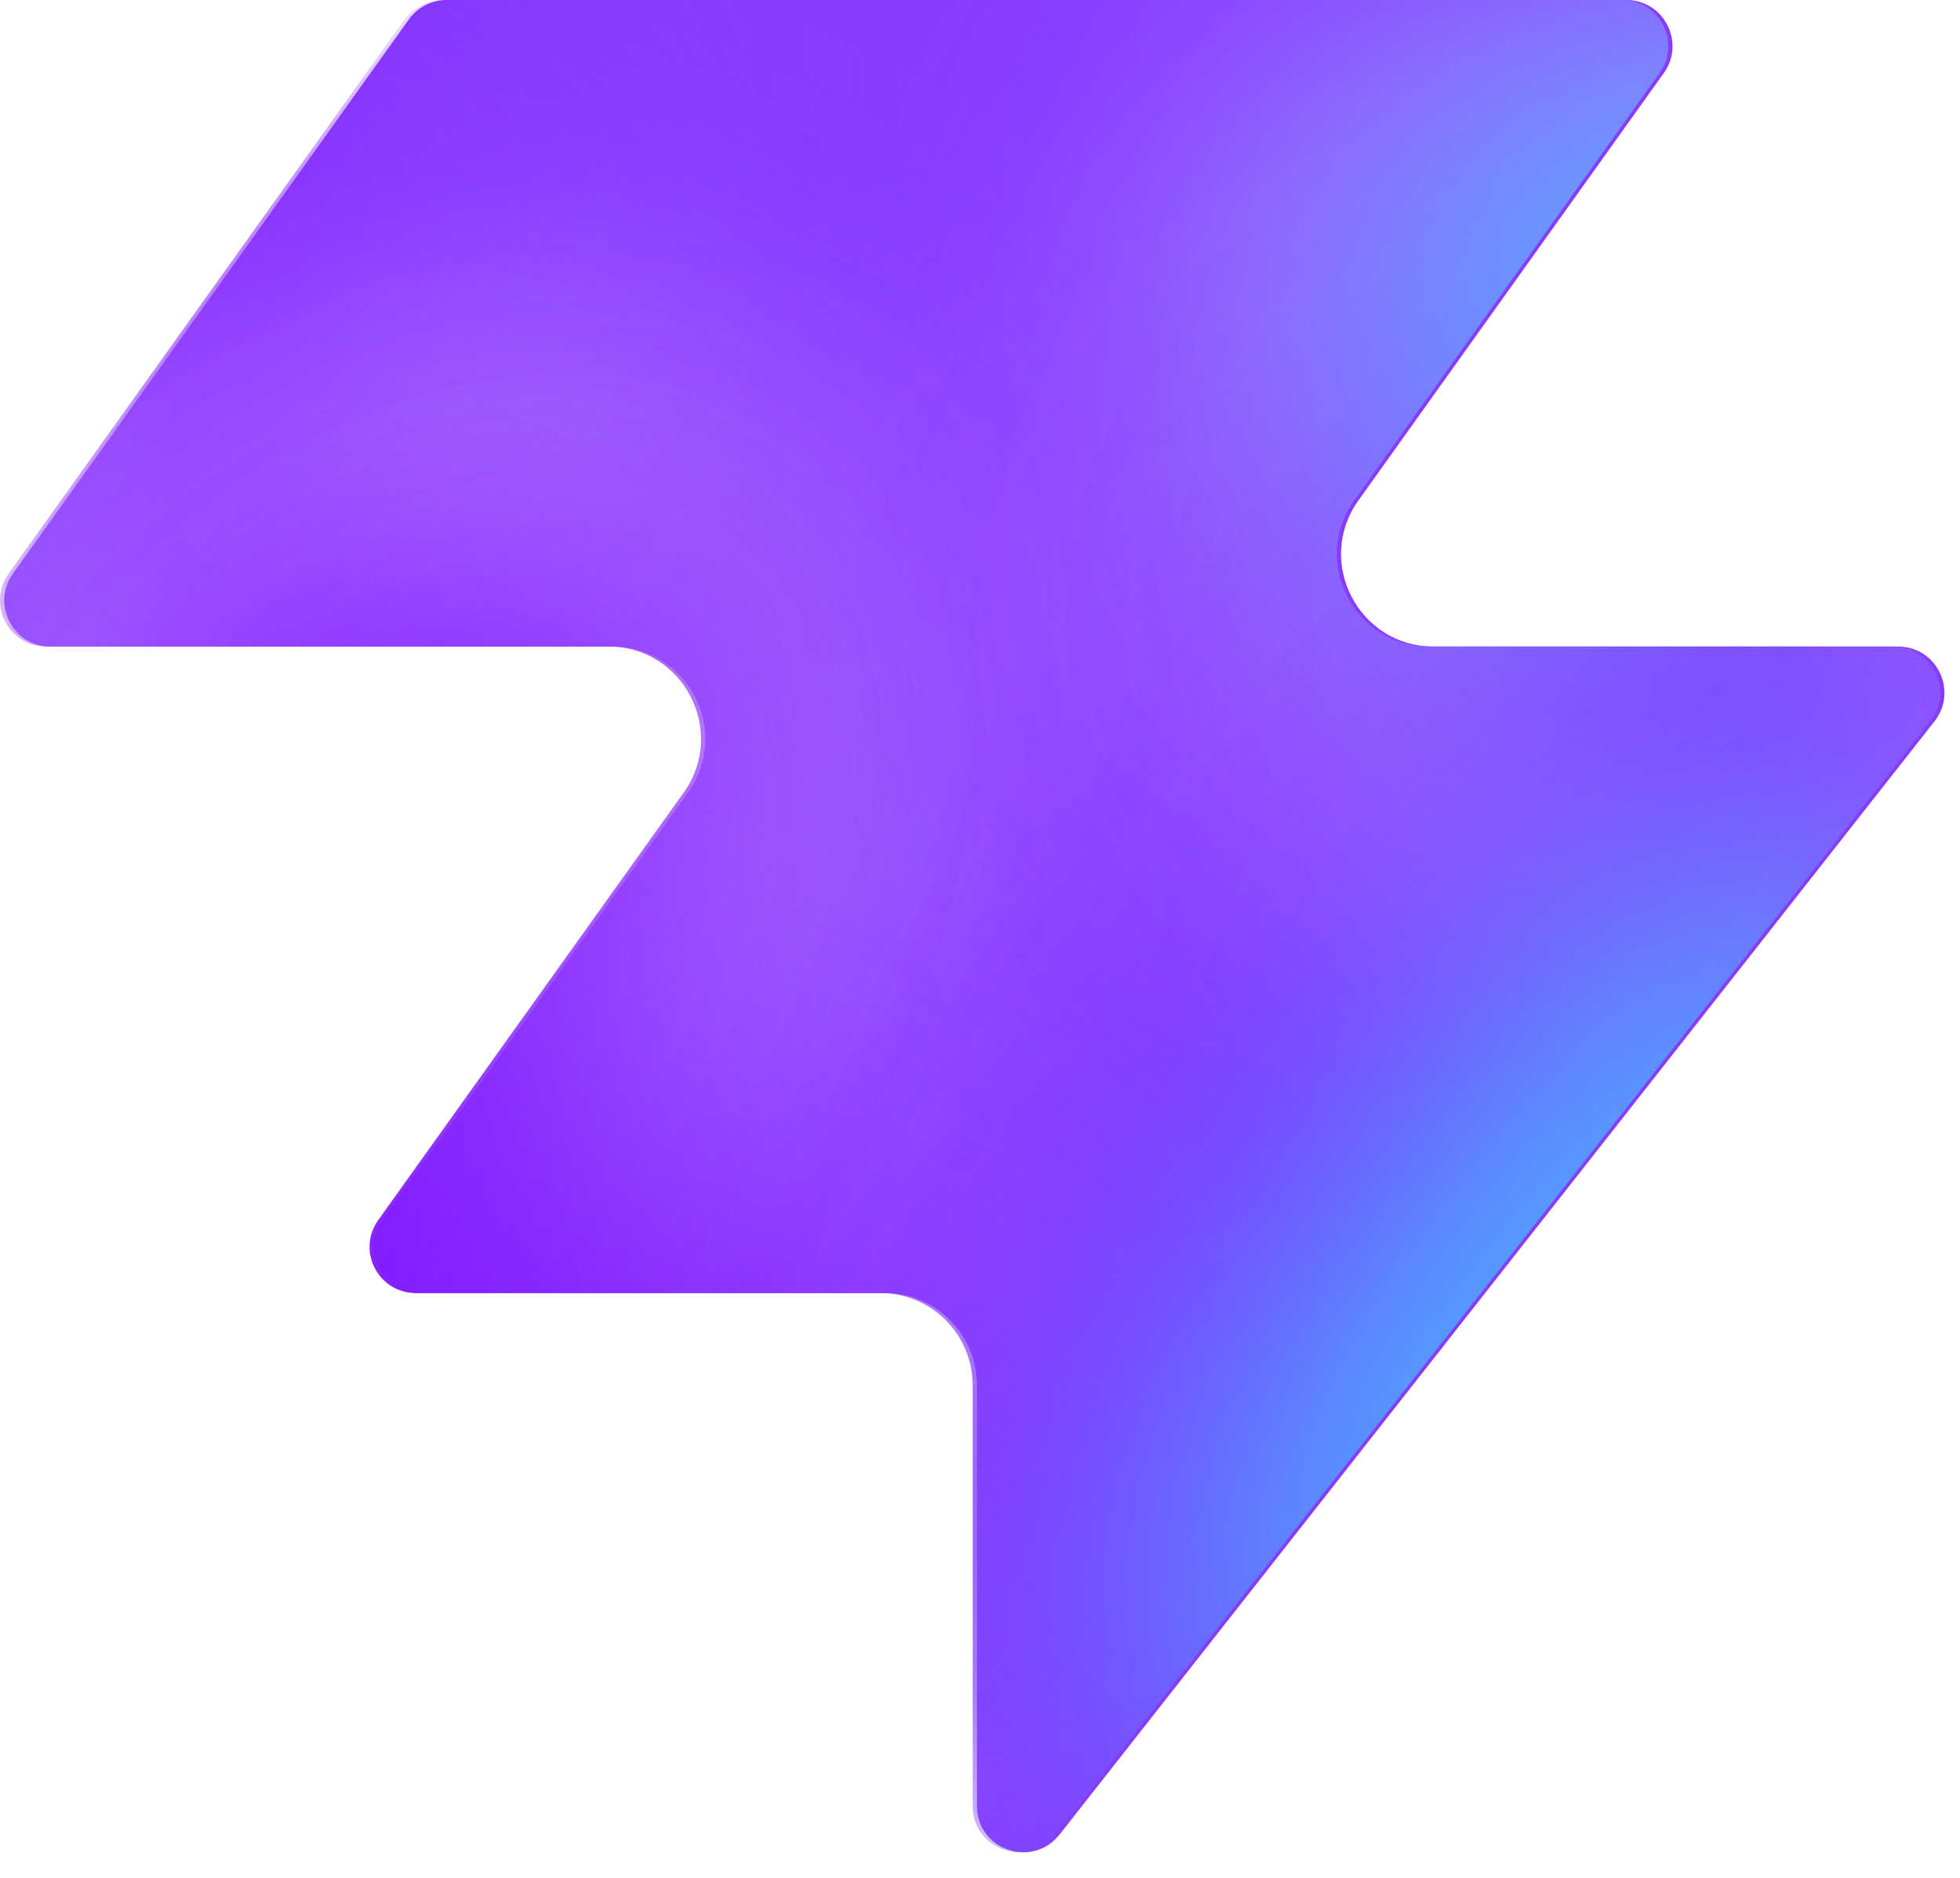
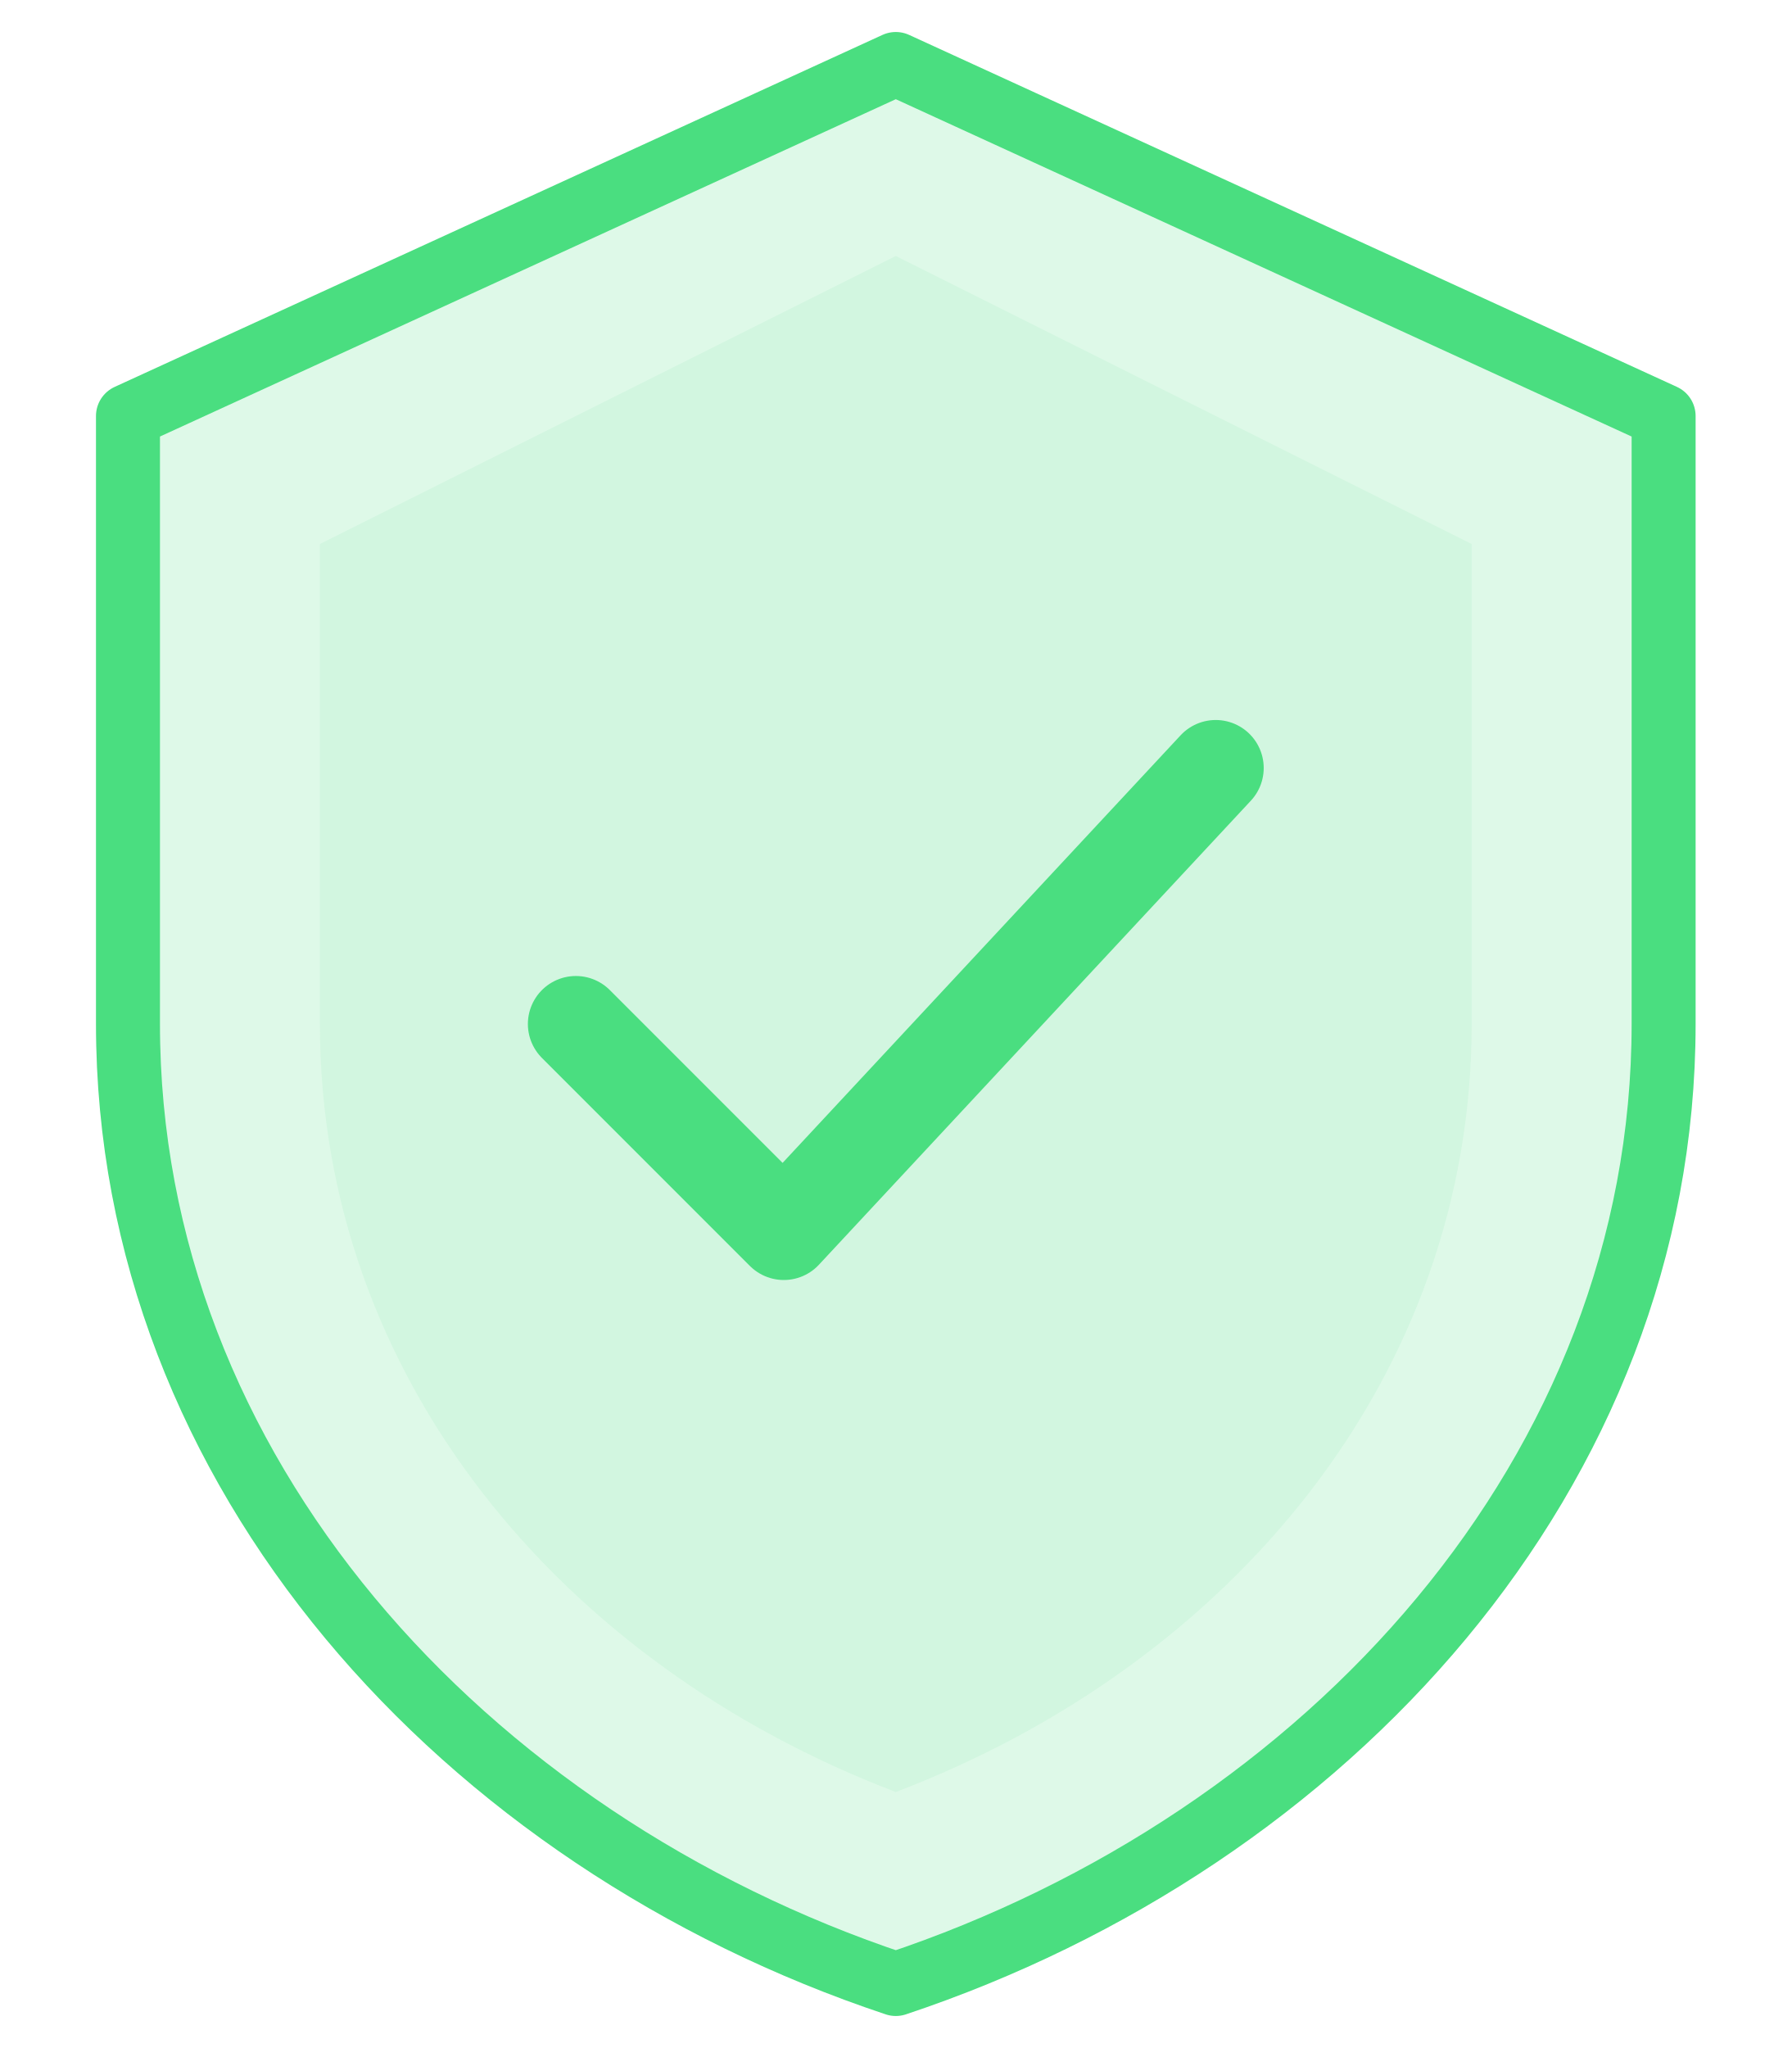
- <svg xmlns="http://www.w3.org/2000/svg" width="48" height="46" fill="none" viewBox="0 0 48 46">
-   <path fill="#863bff" d="M25.946 44.938c-.664.845-2.021.375-2.021-.698V33.937a2.26 2.26 0 0 0-2.262-2.262H10.287c-.92 0-1.456-1.04-.92-1.788l7.48-10.471c1.07-1.497 0-3.578-1.842-3.578H1.237c-.92 0-1.456-1.04-.92-1.788L10.013.474c.214-.297.556-.474.92-.474h28.894c.92 0 1.456 1.04.92 1.788l-7.48 10.471c-1.07 1.498 0 3.579 1.842 3.579h11.377c.943 0 1.473 1.088.89 1.83L25.947 44.94z" style="fill:#863bff;fill:color(display-p3 .525 .23 1);fill-opacity:1" />
-   <mask id="a" width="48" height="46" x="0" y="0" maskUnits="userSpaceOnUse" style="mask-type:alpha">
-     <path fill="#000" d="M25.842 44.938c-.664.844-2.021.375-2.021-.698V33.937a2.26 2.26 0 0 0-2.262-2.262H10.183c-.92 0-1.456-1.04-.92-1.788l7.48-10.471c1.07-1.498 0-3.579-1.842-3.579H1.133c-.92 0-1.456-1.04-.92-1.787L9.91.473c.214-.297.556-.474.92-.474h28.894c.92 0 1.456 1.04.92 1.788l-7.48 10.471c-1.07 1.498 0 3.578 1.842 3.578h11.377c.943 0 1.473 1.088.89 1.832L25.843 44.94z" style="fill:#000;fill-opacity:1" />
-   </mask>
-   <g mask="url(#a)">
-     <g filter="url(#b)">
-       <ellipse cx="5.508" cy="14.704" fill="#ede6ff" rx="5.508" ry="14.704" style="fill:#ede6ff;fill:color(display-p3 .927 .903 1);fill-opacity:1" transform="matrix(.00324 1 1 -.00324 -4.47 31.516)" />
-     </g>
-     <g filter="url(#c)">
-       <ellipse cx="10.399" cy="29.851" fill="#ede6ff" rx="10.399" ry="29.851" style="fill:#ede6ff;fill:color(display-p3 .927 .903 1);fill-opacity:1" transform="matrix(.00324 1 1 -.00324 -39.328 7.883)" />
-     </g>
-     <g filter="url(#d)">
-       <ellipse cx="5.508" cy="30.487" fill="#7e14ff" rx="5.508" ry="30.487" style="fill:#7e14ff;fill:color(display-p3 .492 .077 1);fill-opacity:1" transform="rotate(89.814 -25.913 -14.639)scale(1 -1)" />
-     </g>
-     <g filter="url(#e)">
-       <ellipse cx="5.508" cy="30.599" fill="#7e14ff" rx="5.508" ry="30.599" style="fill:#7e14ff;fill:color(display-p3 .492 .077 1);fill-opacity:1" transform="rotate(89.814 -32.644 -3.334)scale(1 -1)" />
-     </g>
-     <g filter="url(#f)">
-       <ellipse cx="5.508" cy="30.599" fill="#7e14ff" rx="5.508" ry="30.599" style="fill:#7e14ff;fill:color(display-p3 .492 .077 1);fill-opacity:1" transform="matrix(.00324 1 1 -.00324 -34.34 30.47)" />
-     </g>
-     <g filter="url(#g)">
-       <ellipse cx="14.072" cy="22.078" fill="#ede6ff" rx="14.072" ry="22.078" style="fill:#ede6ff;fill:color(display-p3 .927 .903 1);fill-opacity:1" transform="rotate(93.35 24.506 48.493)scale(-1 1)" />
-     </g>
-     <g filter="url(#h)">
-       <ellipse cx="3.47" cy="21.501" fill="#7e14ff" rx="3.47" ry="21.501" style="fill:#7e14ff;fill:color(display-p3 .492 .077 1);fill-opacity:1" transform="rotate(89.009 28.708 47.59)scale(-1 1)" />
-     </g>
-     <g filter="url(#i)">
-       <ellipse cx="3.47" cy="21.501" fill="#7e14ff" rx="3.47" ry="21.501" style="fill:#7e14ff;fill:color(display-p3 .492 .077 1);fill-opacity:1" transform="rotate(89.009 28.708 47.59)scale(-1 1)" />
-     </g>
-     <g filter="url(#j)">
-       <ellipse cx=".387" cy="8.972" fill="#7e14ff" rx="4.407" ry="29.108" style="fill:#7e14ff;fill:color(display-p3 .492 .077 1);fill-opacity:1" transform="rotate(39.51 .387 8.972)" />
-     </g>
-     <g filter="url(#k)">
-       <ellipse cx="47.523" cy="-6.092" fill="#7e14ff" rx="4.407" ry="29.108" style="fill:#7e14ff;fill:color(display-p3 .492 .077 1);fill-opacity:1" transform="rotate(37.892 47.523 -6.092)" />
-     </g>
-     <g filter="url(#l)">
-       <ellipse cx="41.412" cy="6.333" fill="#47bfff" rx="5.971" ry="9.665" style="fill:#47bfff;fill:color(display-p3 .28 .748 1);fill-opacity:1" transform="rotate(37.892 41.412 6.333)" />
-     </g>
-     <g filter="url(#m)">
-       <ellipse cx="-1.879" cy="38.332" fill="#7e14ff" rx="4.407" ry="29.108" style="fill:#7e14ff;fill:color(display-p3 .492 .077 1);fill-opacity:1" transform="rotate(37.892 -1.88 38.332)" />
-     </g>
-     <g filter="url(#n)">
-       <ellipse cx="-1.879" cy="38.332" fill="#7e14ff" rx="4.407" ry="29.108" style="fill:#7e14ff;fill:color(display-p3 .492 .077 1);fill-opacity:1" transform="rotate(37.892 -1.88 38.332)" />
-     </g>
-     <g filter="url(#o)">
-       <ellipse cx="35.651" cy="29.907" fill="#7e14ff" rx="4.407" ry="29.108" style="fill:#7e14ff;fill:color(display-p3 .492 .077 1);fill-opacity:1" transform="rotate(37.892 35.651 29.907)" />
-     </g>
-     <g filter="url(#p)">
-       <ellipse cx="38.418" cy="32.4" fill="#47bfff" rx="5.971" ry="15.297" style="fill:#47bfff;fill:color(display-p3 .28 .748 1);fill-opacity:1" transform="rotate(37.892 38.418 32.4)" />
-     </g>
-   </g>
-   <defs>
-     <filter id="b" width="60.045" height="41.654" x="-19.77" y="16.149" color-interpolation-filters="sRGB" filterUnits="userSpaceOnUse">
-       <feFlood flood-opacity="0" result="BackgroundImageFix" />
-       <feBlend in="SourceGraphic" in2="BackgroundImageFix" result="shape" />
-       <feGaussianBlur result="effect1_foregroundBlur_2002_17158" stdDeviation="7.659" />
-     </filter>
-     <filter id="c" width="90.34" height="51.437" x="-54.613" y="-7.533" color-interpolation-filters="sRGB" filterUnits="userSpaceOnUse">
-       <feFlood flood-opacity="0" result="BackgroundImageFix" />
-       <feBlend in="SourceGraphic" in2="BackgroundImageFix" result="shape" />
-       <feGaussianBlur result="effect1_foregroundBlur_2002_17158" stdDeviation="7.659" />
-     </filter>
-     <filter id="d" width="79.355" height="29.4" x="-49.64" y="2.03" color-interpolation-filters="sRGB" filterUnits="userSpaceOnUse">
-       <feFlood flood-opacity="0" result="BackgroundImageFix" />
-       <feBlend in="SourceGraphic" in2="BackgroundImageFix" result="shape" />
-       <feGaussianBlur result="effect1_foregroundBlur_2002_17158" stdDeviation="4.596" />
-     </filter>
-     <filter id="e" width="79.579" height="29.4" x="-45.045" y="20.029" color-interpolation-filters="sRGB" filterUnits="userSpaceOnUse">
-       <feFlood flood-opacity="0" result="BackgroundImageFix" />
-       <feBlend in="SourceGraphic" in2="BackgroundImageFix" result="shape" />
-       <feGaussianBlur result="effect1_foregroundBlur_2002_17158" stdDeviation="4.596" />
-     </filter>
-     <filter id="f" width="79.579" height="29.4" x="-43.513" y="21.178" color-interpolation-filters="sRGB" filterUnits="userSpaceOnUse">
-       <feFlood flood-opacity="0" result="BackgroundImageFix" />
-       <feBlend in="SourceGraphic" in2="BackgroundImageFix" result="shape" />
-       <feGaussianBlur result="effect1_foregroundBlur_2002_17158" stdDeviation="4.596" />
-     </filter>
-     <filter id="g" width="74.749" height="58.852" x="15.756" y="-17.901" color-interpolation-filters="sRGB" filterUnits="userSpaceOnUse">
-       <feFlood flood-opacity="0" result="BackgroundImageFix" />
-       <feBlend in="SourceGraphic" in2="BackgroundImageFix" result="shape" />
-       <feGaussianBlur result="effect1_foregroundBlur_2002_17158" stdDeviation="7.659" />
-     </filter>
-     <filter id="h" width="61.377" height="25.362" x="23.548" y="2.284" color-interpolation-filters="sRGB" filterUnits="userSpaceOnUse">
-       <feFlood flood-opacity="0" result="BackgroundImageFix" />
-       <feBlend in="SourceGraphic" in2="BackgroundImageFix" result="shape" />
-       <feGaussianBlur result="effect1_foregroundBlur_2002_17158" stdDeviation="4.596" />
-     </filter>
-     <filter id="i" width="61.377" height="25.362" x="23.548" y="2.284" color-interpolation-filters="sRGB" filterUnits="userSpaceOnUse">
-       <feFlood flood-opacity="0" result="BackgroundImageFix" />
-       <feBlend in="SourceGraphic" in2="BackgroundImageFix" result="shape" />
-       <feGaussianBlur result="effect1_foregroundBlur_2002_17158" stdDeviation="4.596" />
-     </filter>
-     <filter id="j" width="56.045" height="63.649" x="-27.636" y="-22.853" color-interpolation-filters="sRGB" filterUnits="userSpaceOnUse">
-       <feFlood flood-opacity="0" result="BackgroundImageFix" />
-       <feBlend in="SourceGraphic" in2="BackgroundImageFix" result="shape" />
-       <feGaussianBlur result="effect1_foregroundBlur_2002_17158" stdDeviation="4.596" />
-     </filter>
-     <filter id="k" width="54.814" height="64.646" x="20.116" y="-38.415" color-interpolation-filters="sRGB" filterUnits="userSpaceOnUse">
-       <feFlood flood-opacity="0" result="BackgroundImageFix" />
-       <feBlend in="SourceGraphic" in2="BackgroundImageFix" result="shape" />
-       <feGaussianBlur result="effect1_foregroundBlur_2002_17158" stdDeviation="4.596" />
-     </filter>
-     <filter id="l" width="33.541" height="35.313" x="24.641" y="-11.323" color-interpolation-filters="sRGB" filterUnits="userSpaceOnUse">
-       <feFlood flood-opacity="0" result="BackgroundImageFix" />
-       <feBlend in="SourceGraphic" in2="BackgroundImageFix" result="shape" />
-       <feGaussianBlur result="effect1_foregroundBlur_2002_17158" stdDeviation="4.596" />
-     </filter>
-     <filter id="m" width="54.814" height="64.646" x="-29.286" y="6.009" color-interpolation-filters="sRGB" filterUnits="userSpaceOnUse">
-       <feFlood flood-opacity="0" result="BackgroundImageFix" />
-       <feBlend in="SourceGraphic" in2="BackgroundImageFix" result="shape" />
-       <feGaussianBlur result="effect1_foregroundBlur_2002_17158" stdDeviation="4.596" />
-     </filter>
-     <filter id="n" width="54.814" height="64.646" x="-29.286" y="6.009" color-interpolation-filters="sRGB" filterUnits="userSpaceOnUse">
-       <feFlood flood-opacity="0" result="BackgroundImageFix" />
-       <feBlend in="SourceGraphic" in2="BackgroundImageFix" result="shape" />
-       <feGaussianBlur result="effect1_foregroundBlur_2002_17158" stdDeviation="4.596" />
-     </filter>
-     <filter id="o" width="54.814" height="64.646" x="8.244" y="-2.416" color-interpolation-filters="sRGB" filterUnits="userSpaceOnUse">
-       <feFlood flood-opacity="0" result="BackgroundImageFix" />
-       <feBlend in="SourceGraphic" in2="BackgroundImageFix" result="shape" />
-       <feGaussianBlur result="effect1_foregroundBlur_2002_17158" stdDeviation="4.596" />
-     </filter>
-     <filter id="p" width="39.409" height="43.623" x="18.713" y="10.588" color-interpolation-filters="sRGB" filterUnits="userSpaceOnUse">
-       <feFlood flood-opacity="0" result="BackgroundImageFix" />
-       <feBlend in="SourceGraphic" in2="BackgroundImageFix" result="shape" />
-       <feGaussianBlur result="effect1_foregroundBlur_2002_17158" stdDeviation="4.596" />
-     </filter>
-   </defs>
+ <svg xmlns="http://www.w3.org/2000/svg" viewBox="0 0 56 64" fill="none">
+   <path d="M28 2L4 13V32C4 46 14.5 57.5 28 62C41.5 57.5 52 46 52 32V13L28 2Z" fill="#4ade80" fill-opacity="0.18" stroke="#4ade80" stroke-width="2" stroke-linejoin="round" />
+   <path d="M28 8L10 17V32C10 43 17.5 52 28 56C38.5 52 46 43 46 32V17L28 8Z" fill="#4ade80" fill-opacity="0.08" />
+   <path d="M18 32L24.5 38.5L38 24" stroke="#4ade80" stroke-width="3" stroke-linecap="round" stroke-linejoin="round" />
</svg>
